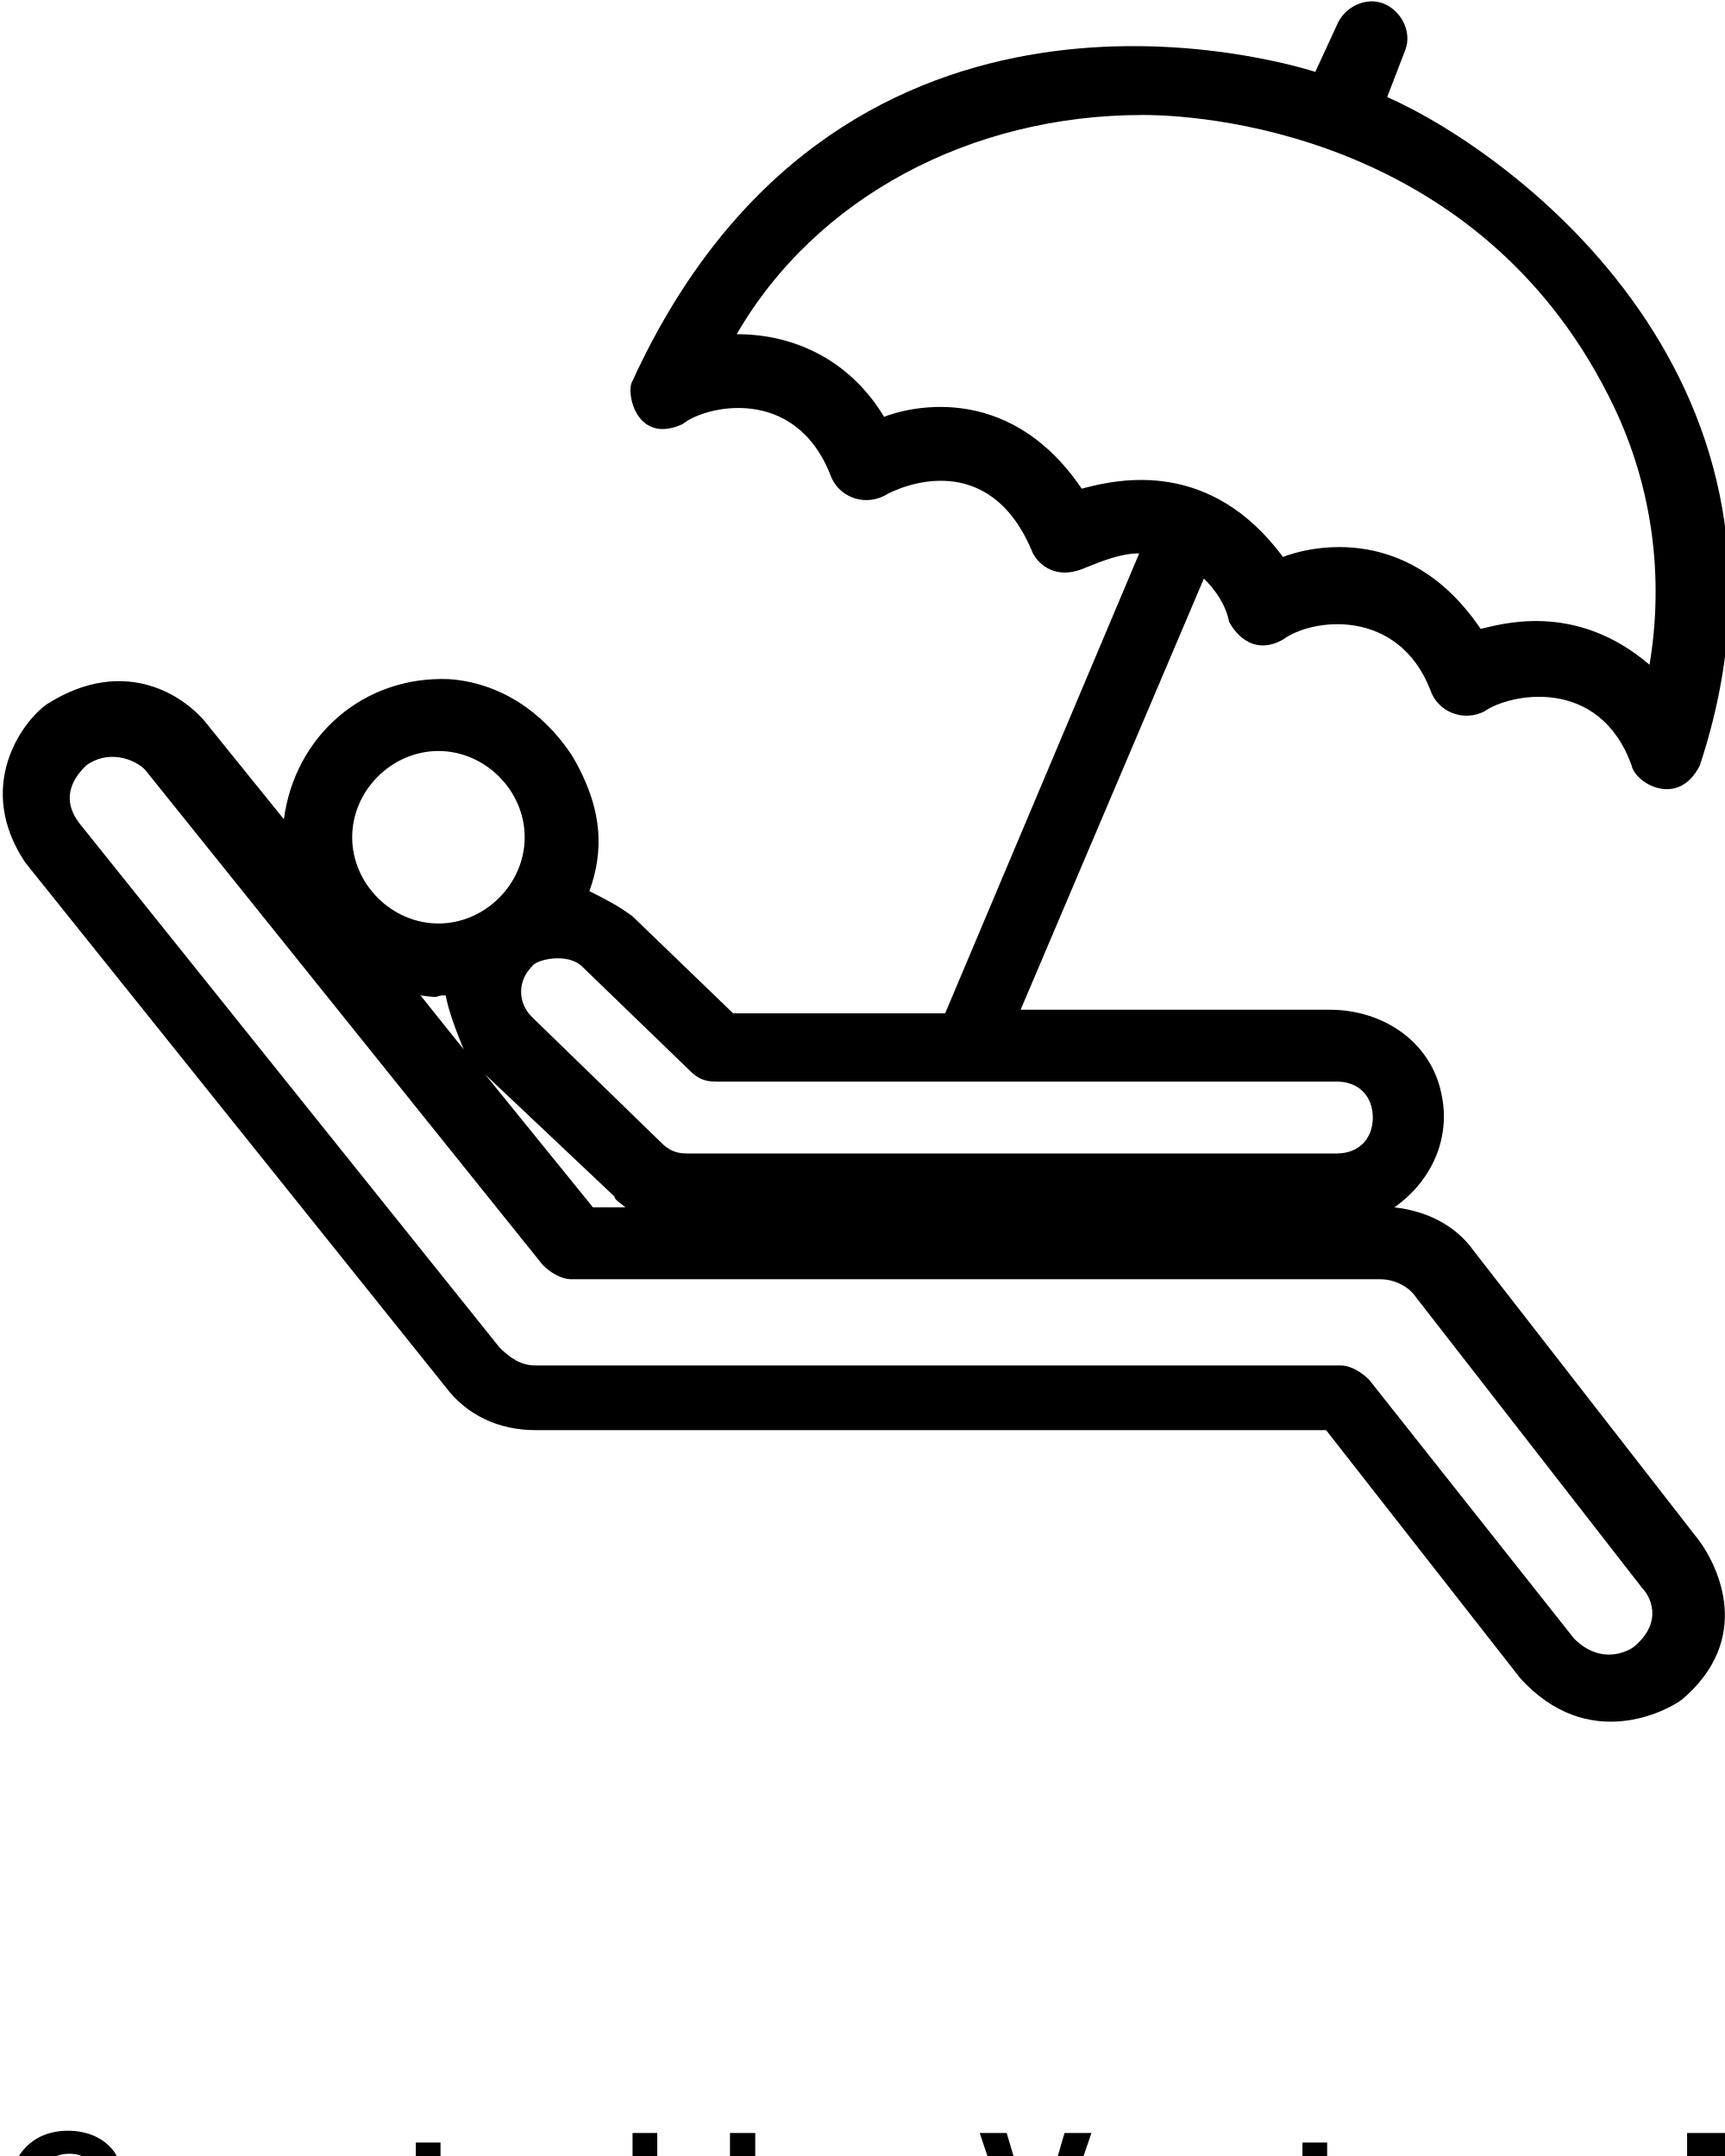
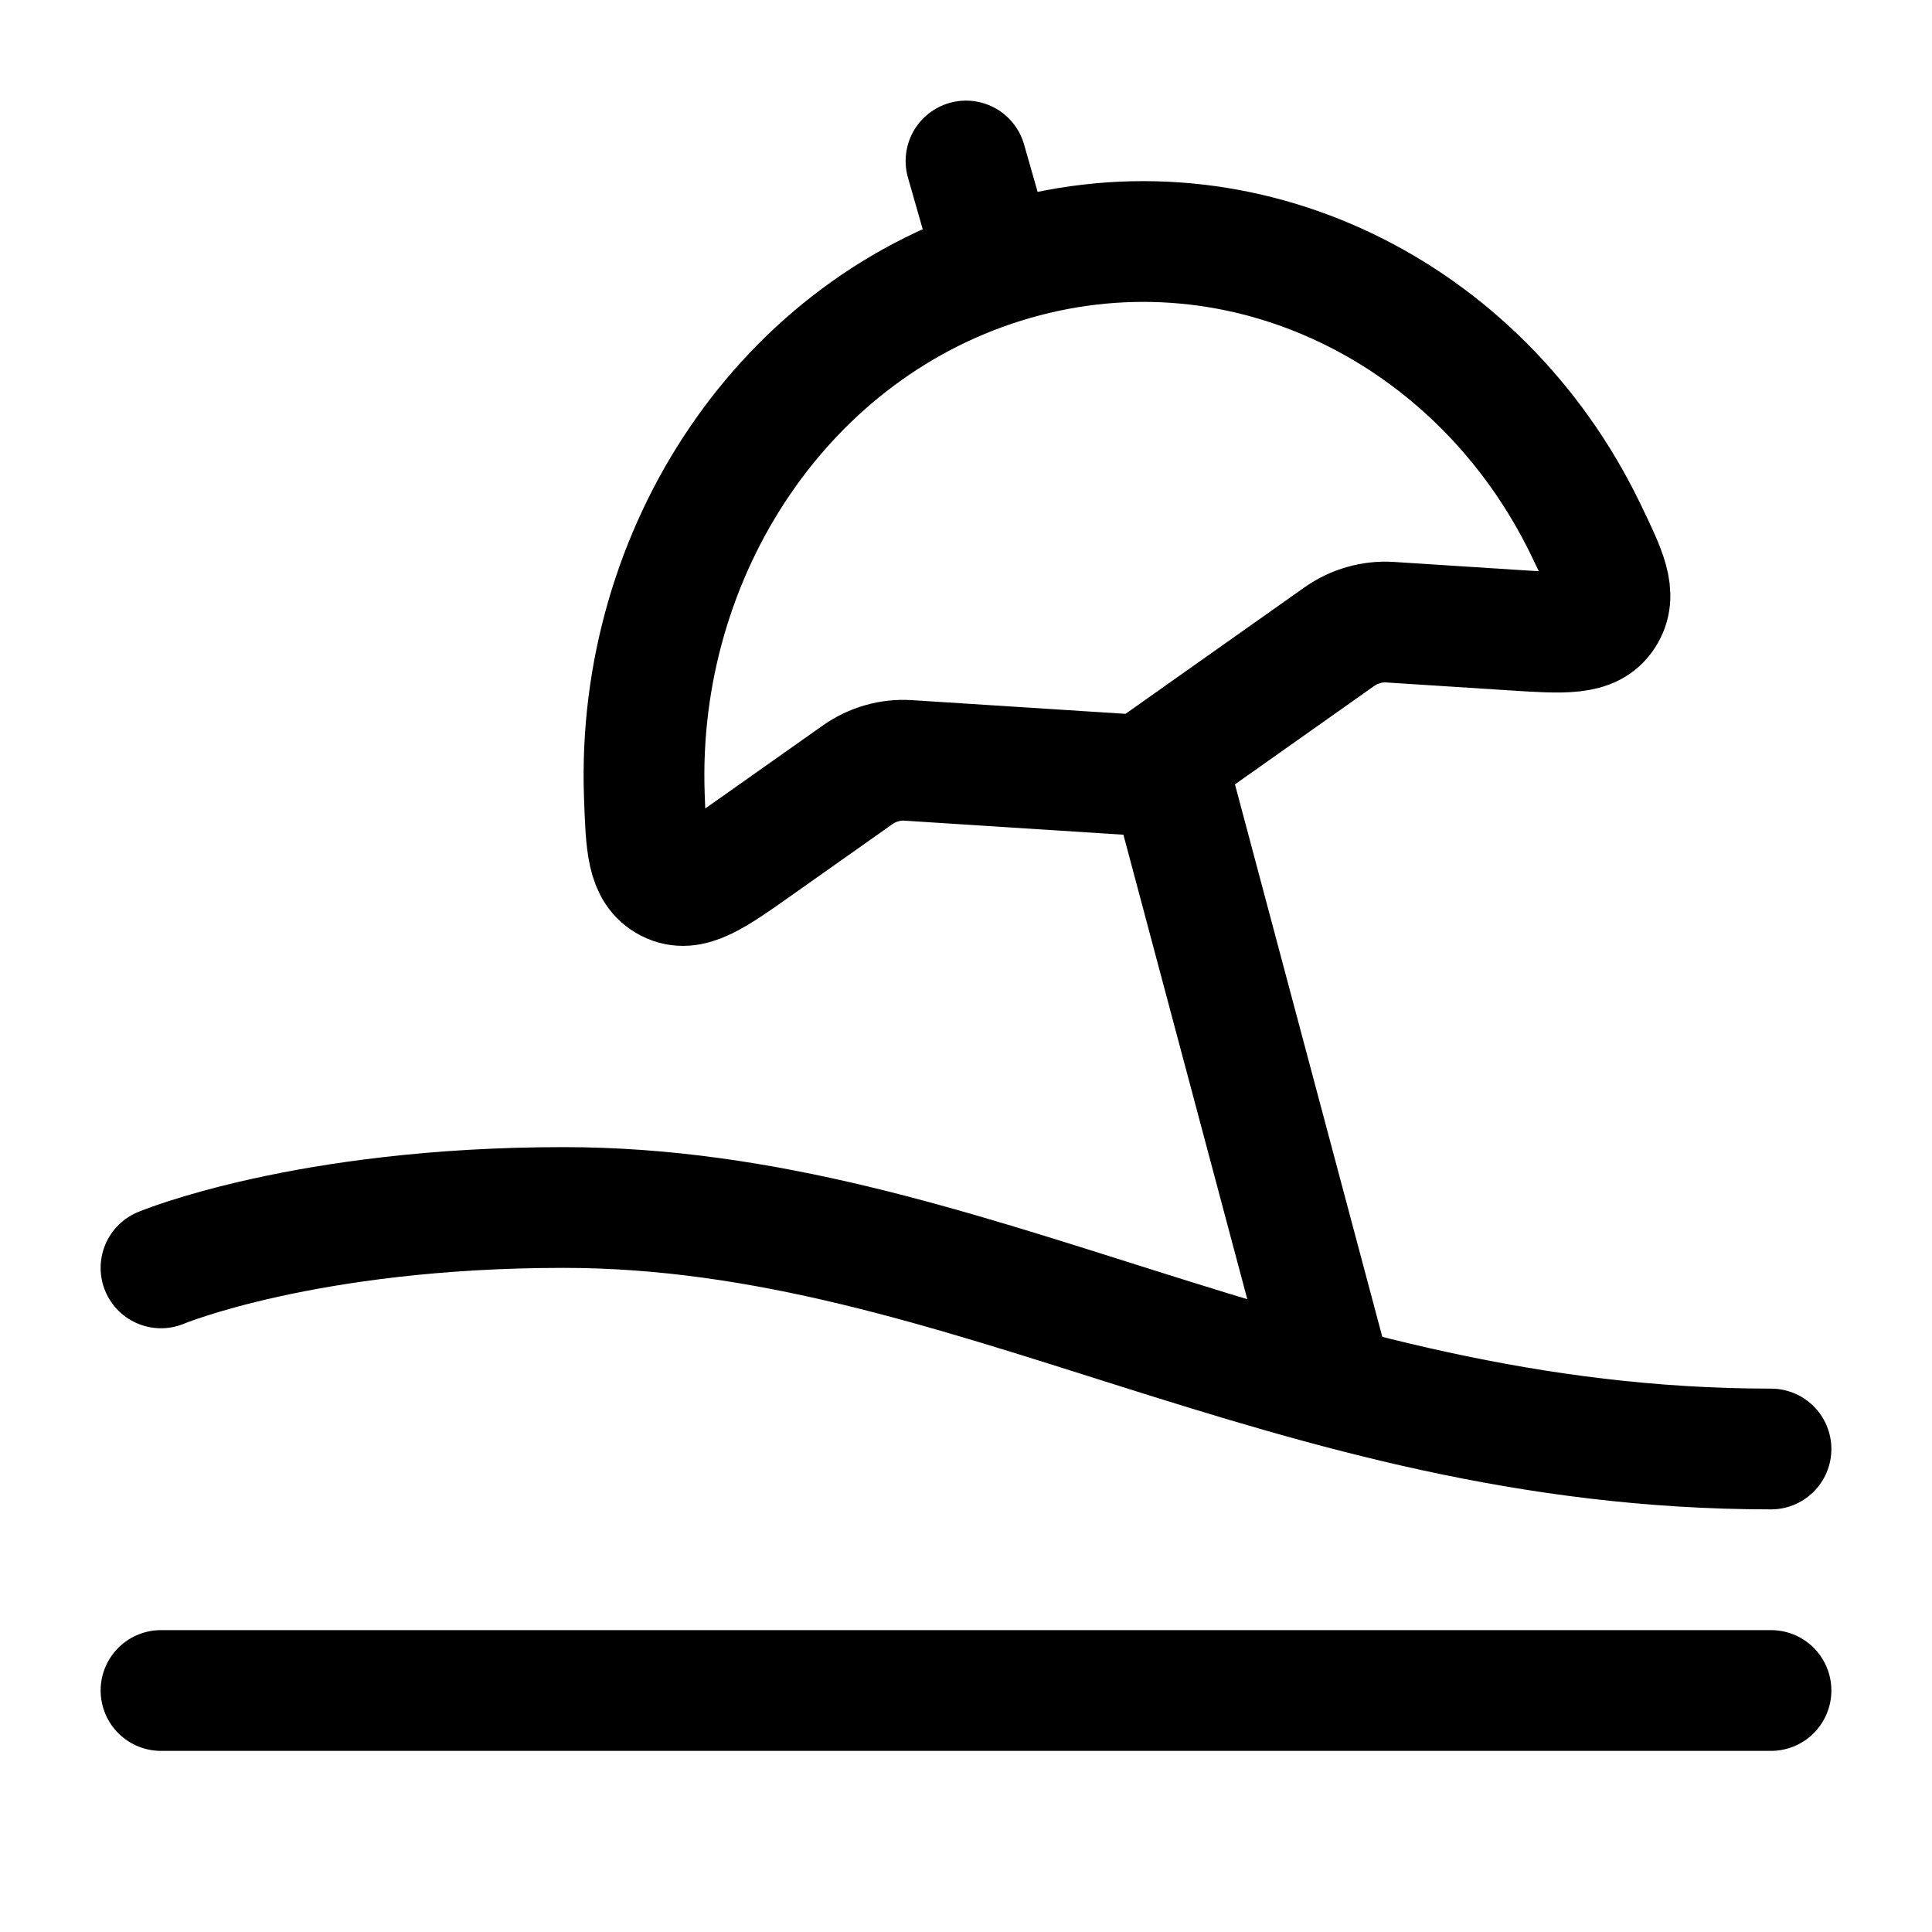
- <svg xmlns="http://www.w3.org/2000/svg" version="1.1" x="0px" y="0px" viewBox="0 0 48 60" style="enable-background:new 0 0 48 48;" xml:space="preserve">
-   <path d="M47.3,42.9L41,34.8c-0.5-0.7-1.3-1.1-2.2-1.2c1-0.7,1.6-1.9,1.3-3.2c-0.3-1.4-1.6-2.3-3.1-2.3h-8.6l5.1-12  c0.3,0.3,0.6,0.7,0.7,1.2c0.1,0.2,0.6,1,1.5,0.5c0.8-0.6,3.2-0.9,4.1,1.4c0.2,0.6,0.9,0.9,1.5,0.6c0.7-0.5,3.2-1,4.1,1.5  c0.1,0.5,1.3,1.2,1.9,0c3.5-10.6-5.1-17-8.7-18.6l0.5-1.3c0.2-0.5-0.1-1.1-0.6-1.3c-0.5-0.2-1.1,0.1-1.3,0.6L36.6,2  C35,1.5,23.2-1.6,17.6,10.6c-0.2,0.3,0.1,1.8,1.4,1.2c0.6-0.5,3.1-1.1,4.1,1.4c0.2,0.6,0.9,0.9,1.5,0.6c0.5-0.3,2.9-1.3,4.1,1.5  c0.1,0.3,0.6,0.9,1.5,0.5c0.5-0.2,1-0.4,1.5-0.4l-5.4,12.8h-5.9l-2.8-2.7c-0.4-0.3-0.8-0.5-1.2-0.7c0.4-1.1,0.4-2.3-0.5-3.8  c-0.8-1.2-2-2-3.4-2.1c-2.4-0.1-4.3,1.6-4.6,3.9l-2.1-2.6c-0.6-0.8-2.3-2-4.5-0.6c-0.7,0.5-2,2.3-0.6,4.4l11.7,14.6  c0.6,0.8,1.5,1.2,2.5,1.2h22l5.4,6.9c1.9,2.1,4.1,0.9,4.5,0.6C48.8,45.6,47.8,43.6,47.3,42.9z M30.1,13.6c-2.1-3.1-5-2.2-5.5-2  c-0.9-1.5-2.4-2.3-4.1-2.3c2.2-3.8,6.5-6.1,11.3-6.1c2.2,0,9.6,0.8,13.1,8.1c1.1,2.3,1.4,4.8,1,7.2c-2.1-1.8-4.2-1.1-4.7-1  c-2.1-3.1-5-2.2-5.5-2C33.7,12.8,31.2,13.3,30.1,13.6z M16.2,26.9l3,2.9c0.2,0.2,0.4,0.3,0.7,0.3h17.3c0.6,0,1,0.4,1,1s-0.4,1-1,1  H19.1c-0.3,0-0.5-0.1-0.7-0.3l-3.6-3.5c-0.4-0.4-0.4-1,0-1.4C14.9,26.7,15.8,26.5,16.2,26.9z M17.4,33.6h-0.9l-3-3.7l3.6,3.4  C17.1,33.4,17.3,33.5,17.4,33.6z M12.2,20.9c1.3,0,2.4,1.1,2.4,2.4s-1.1,2.4-2.4,2.4s-2.4-1.1-2.4-2.4S10.9,20.9,12.2,20.9z   M12.9,29.2l-1.2-1.5c0.7,0.1,0.3,0,0.7,0C12.5,28.2,12.7,28.7,12.9,29.2z M45.5,45.8c-0.1,0.1-0.9,0.6-1.7-0.2l-5.7-7.2  c-0.2-0.2-0.5-0.4-0.8-0.4H14.9c-0.4,0-0.7-0.2-1-0.5L2.2,22.9c-0.6-0.8,0-1.4,0.2-1.6c0.7-0.5,1.5-0.1,1.7,0.2l11,13.7  c0.2,0.2,0.5,0.4,0.8,0.4h22.5c0.4,0,0.8,0.2,1,0.5l6.3,8.1C45.9,44.4,46.3,45.1,45.5,45.8z" />
-   <text x="0" y="63" fill="#000000" font-size="5px" font-weight="bold" font-family="'Helvetica Neue', Helvetica, Arial-Unicode, Arial, Sans-serif">Created by Vectors Market</text>
-   <text x="0" y="68" fill="#000000" font-size="5px" font-weight="bold" font-family="'Helvetica Neue', Helvetica, Arial-Unicode, Arial, Sans-serif">from the Noun Project</text>
+ <svg xmlns="http://www.w3.org/2000/svg" viewBox="0 0 24 24" width="32" height="32" color="#000000" fill="none">
+   <path d="M2 15.75C2 15.75 3.795 15 7 15C12 15 16 18 22 18" stroke="currentColor" stroke-width="1.5" stroke-linecap="round" stroke-linejoin="round" />
+   <path d="M2 21H22" stroke="currentColor" stroke-width="1.5" stroke-linecap="round" stroke-linejoin="round" />
+   <path d="M12.594 3.228C9.748 4.044 7.899 6.852 8.004 9.875C8.026 10.503 8.037 10.817 8.305 10.956C8.574 11.094 8.852 10.898 9.409 10.504L10.651 9.627C10.837 9.495 11.059 9.432 11.281 9.446L14.198 9.633L16.636 7.91C16.822 7.779 17.044 7.715 17.267 7.729L18.788 7.827C19.441 7.869 19.767 7.89 19.929 7.639C20.091 7.388 19.959 7.116 19.696 6.572C18.386 3.87 15.455 2.407 12.594 3.228Z" stroke="currentColor" stroke-width="1.5" stroke-linecap="round" stroke-linejoin="round" />
+   <path d="M14.5 9.5L16.5 17M12.286 3L12 2" stroke="currentColor" stroke-width="1.5" stroke-linecap="round" stroke-linejoin="round" />
</svg>
